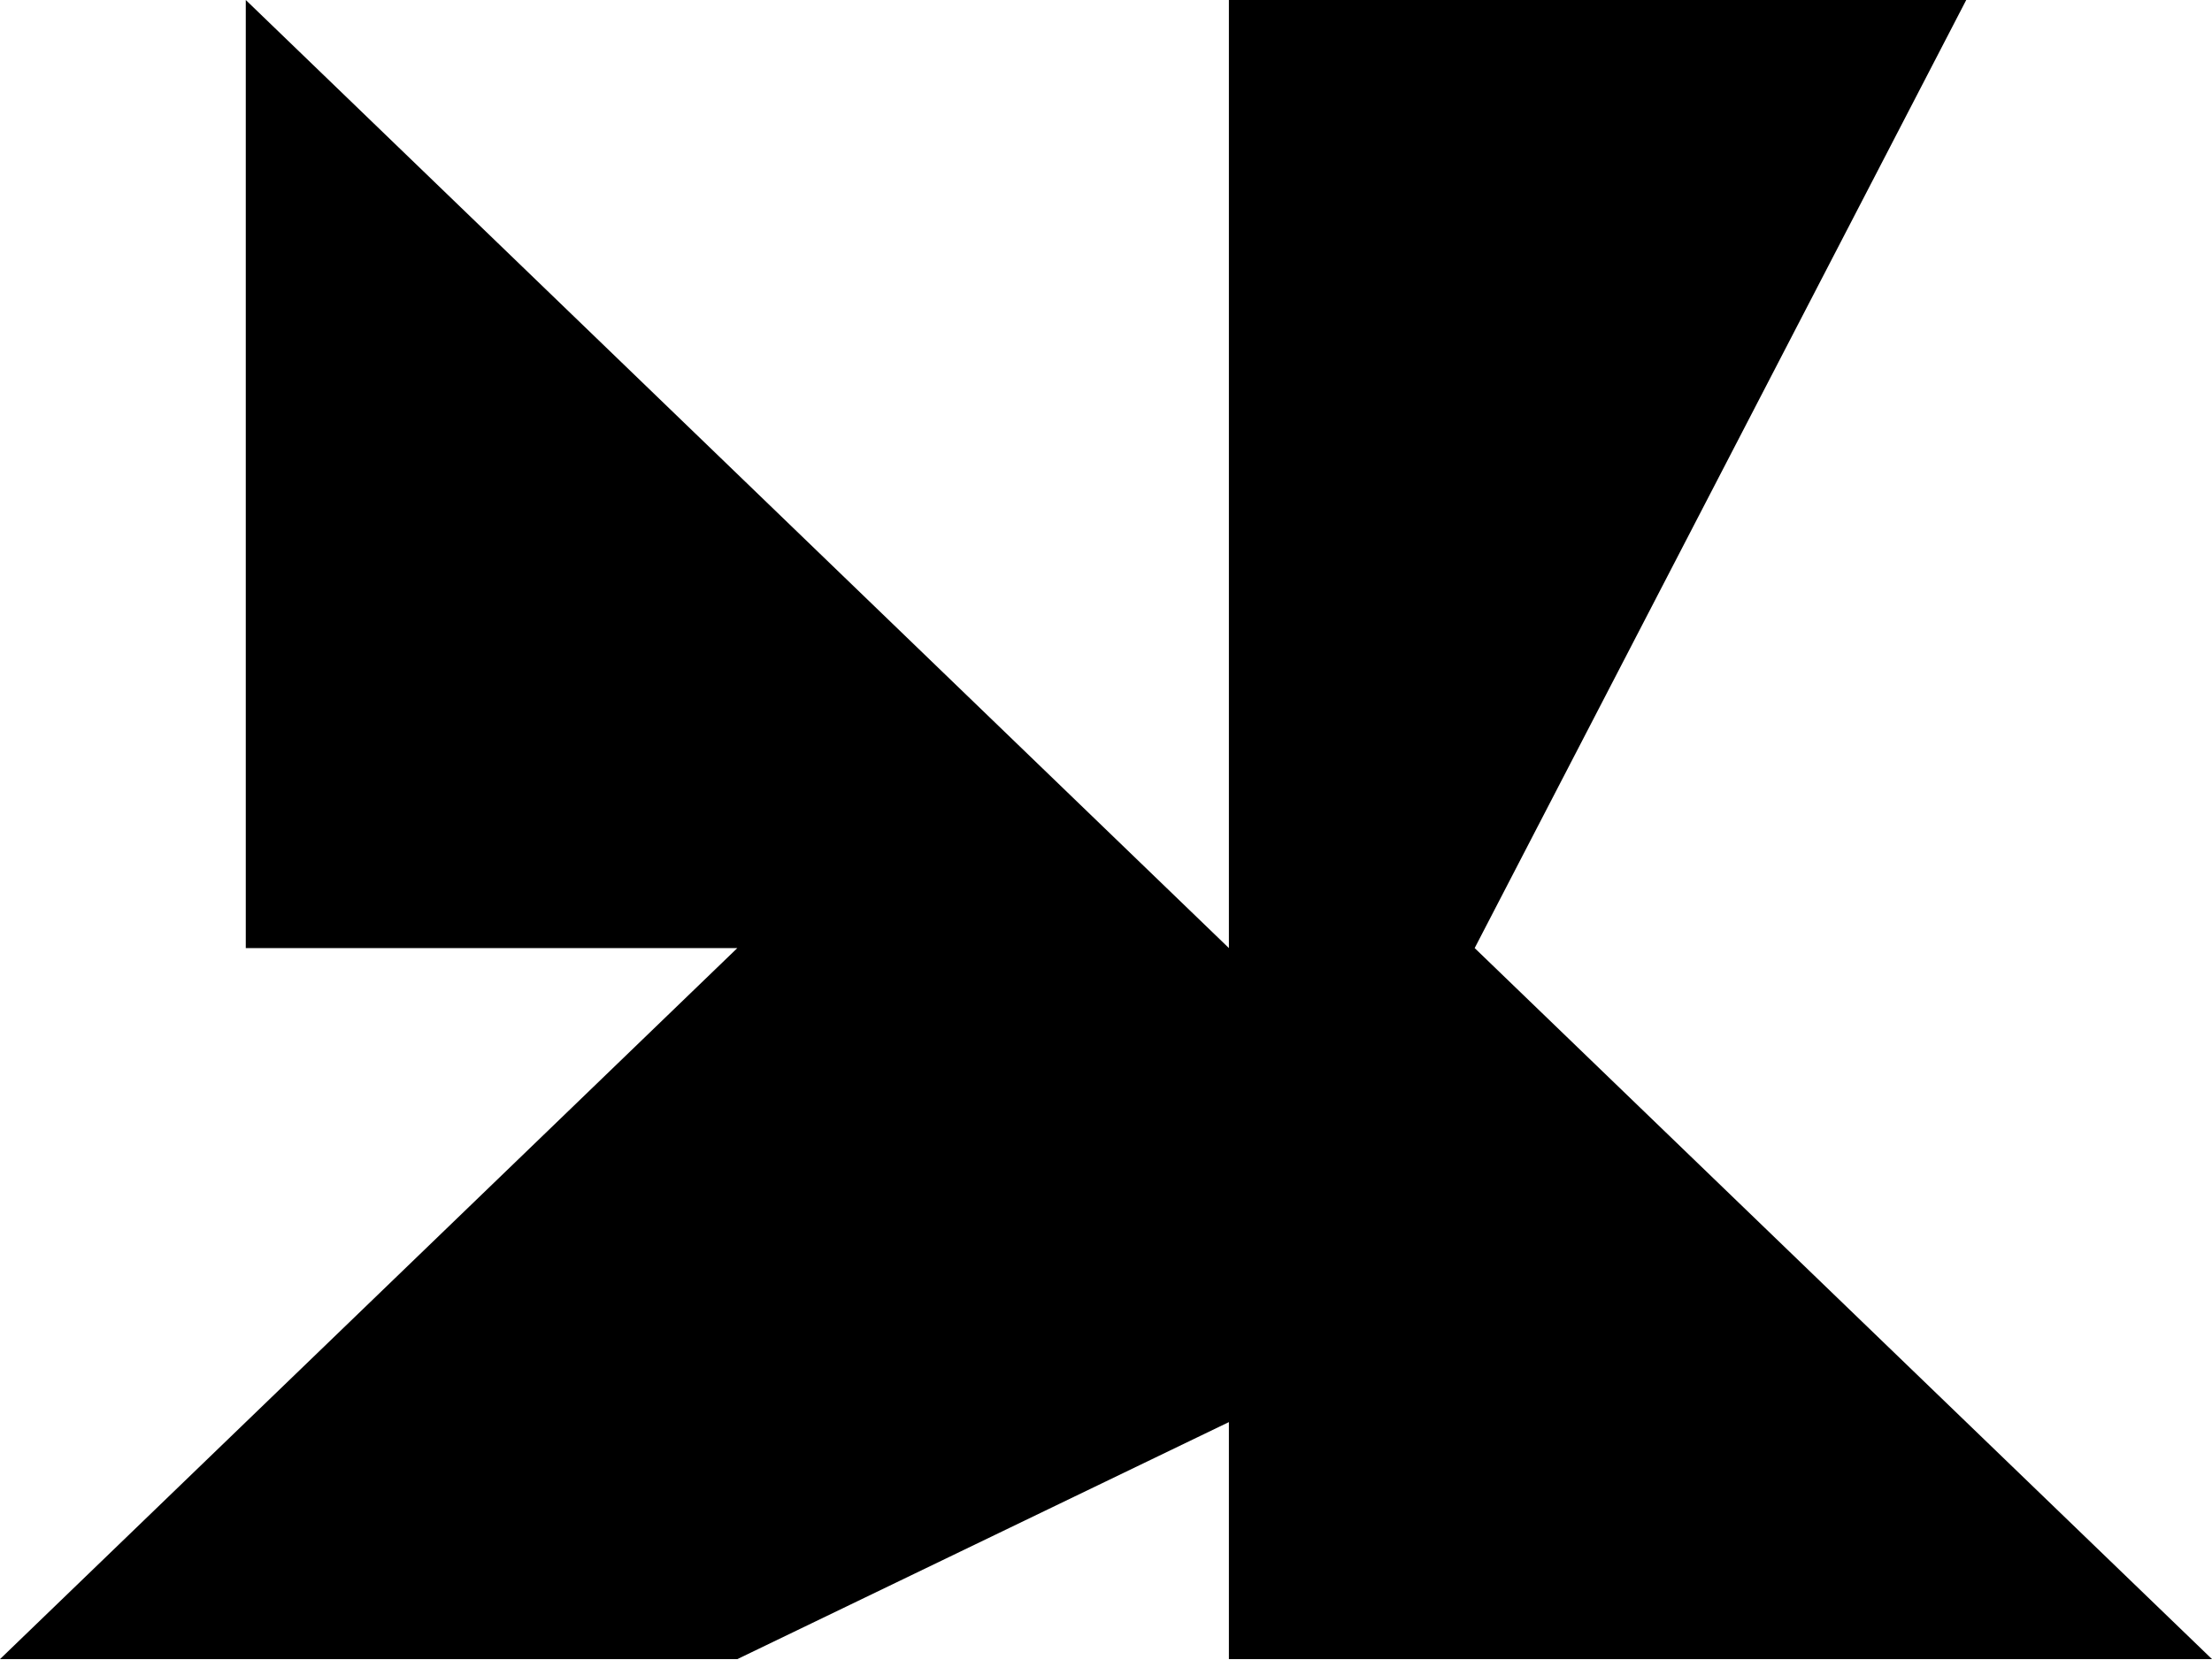
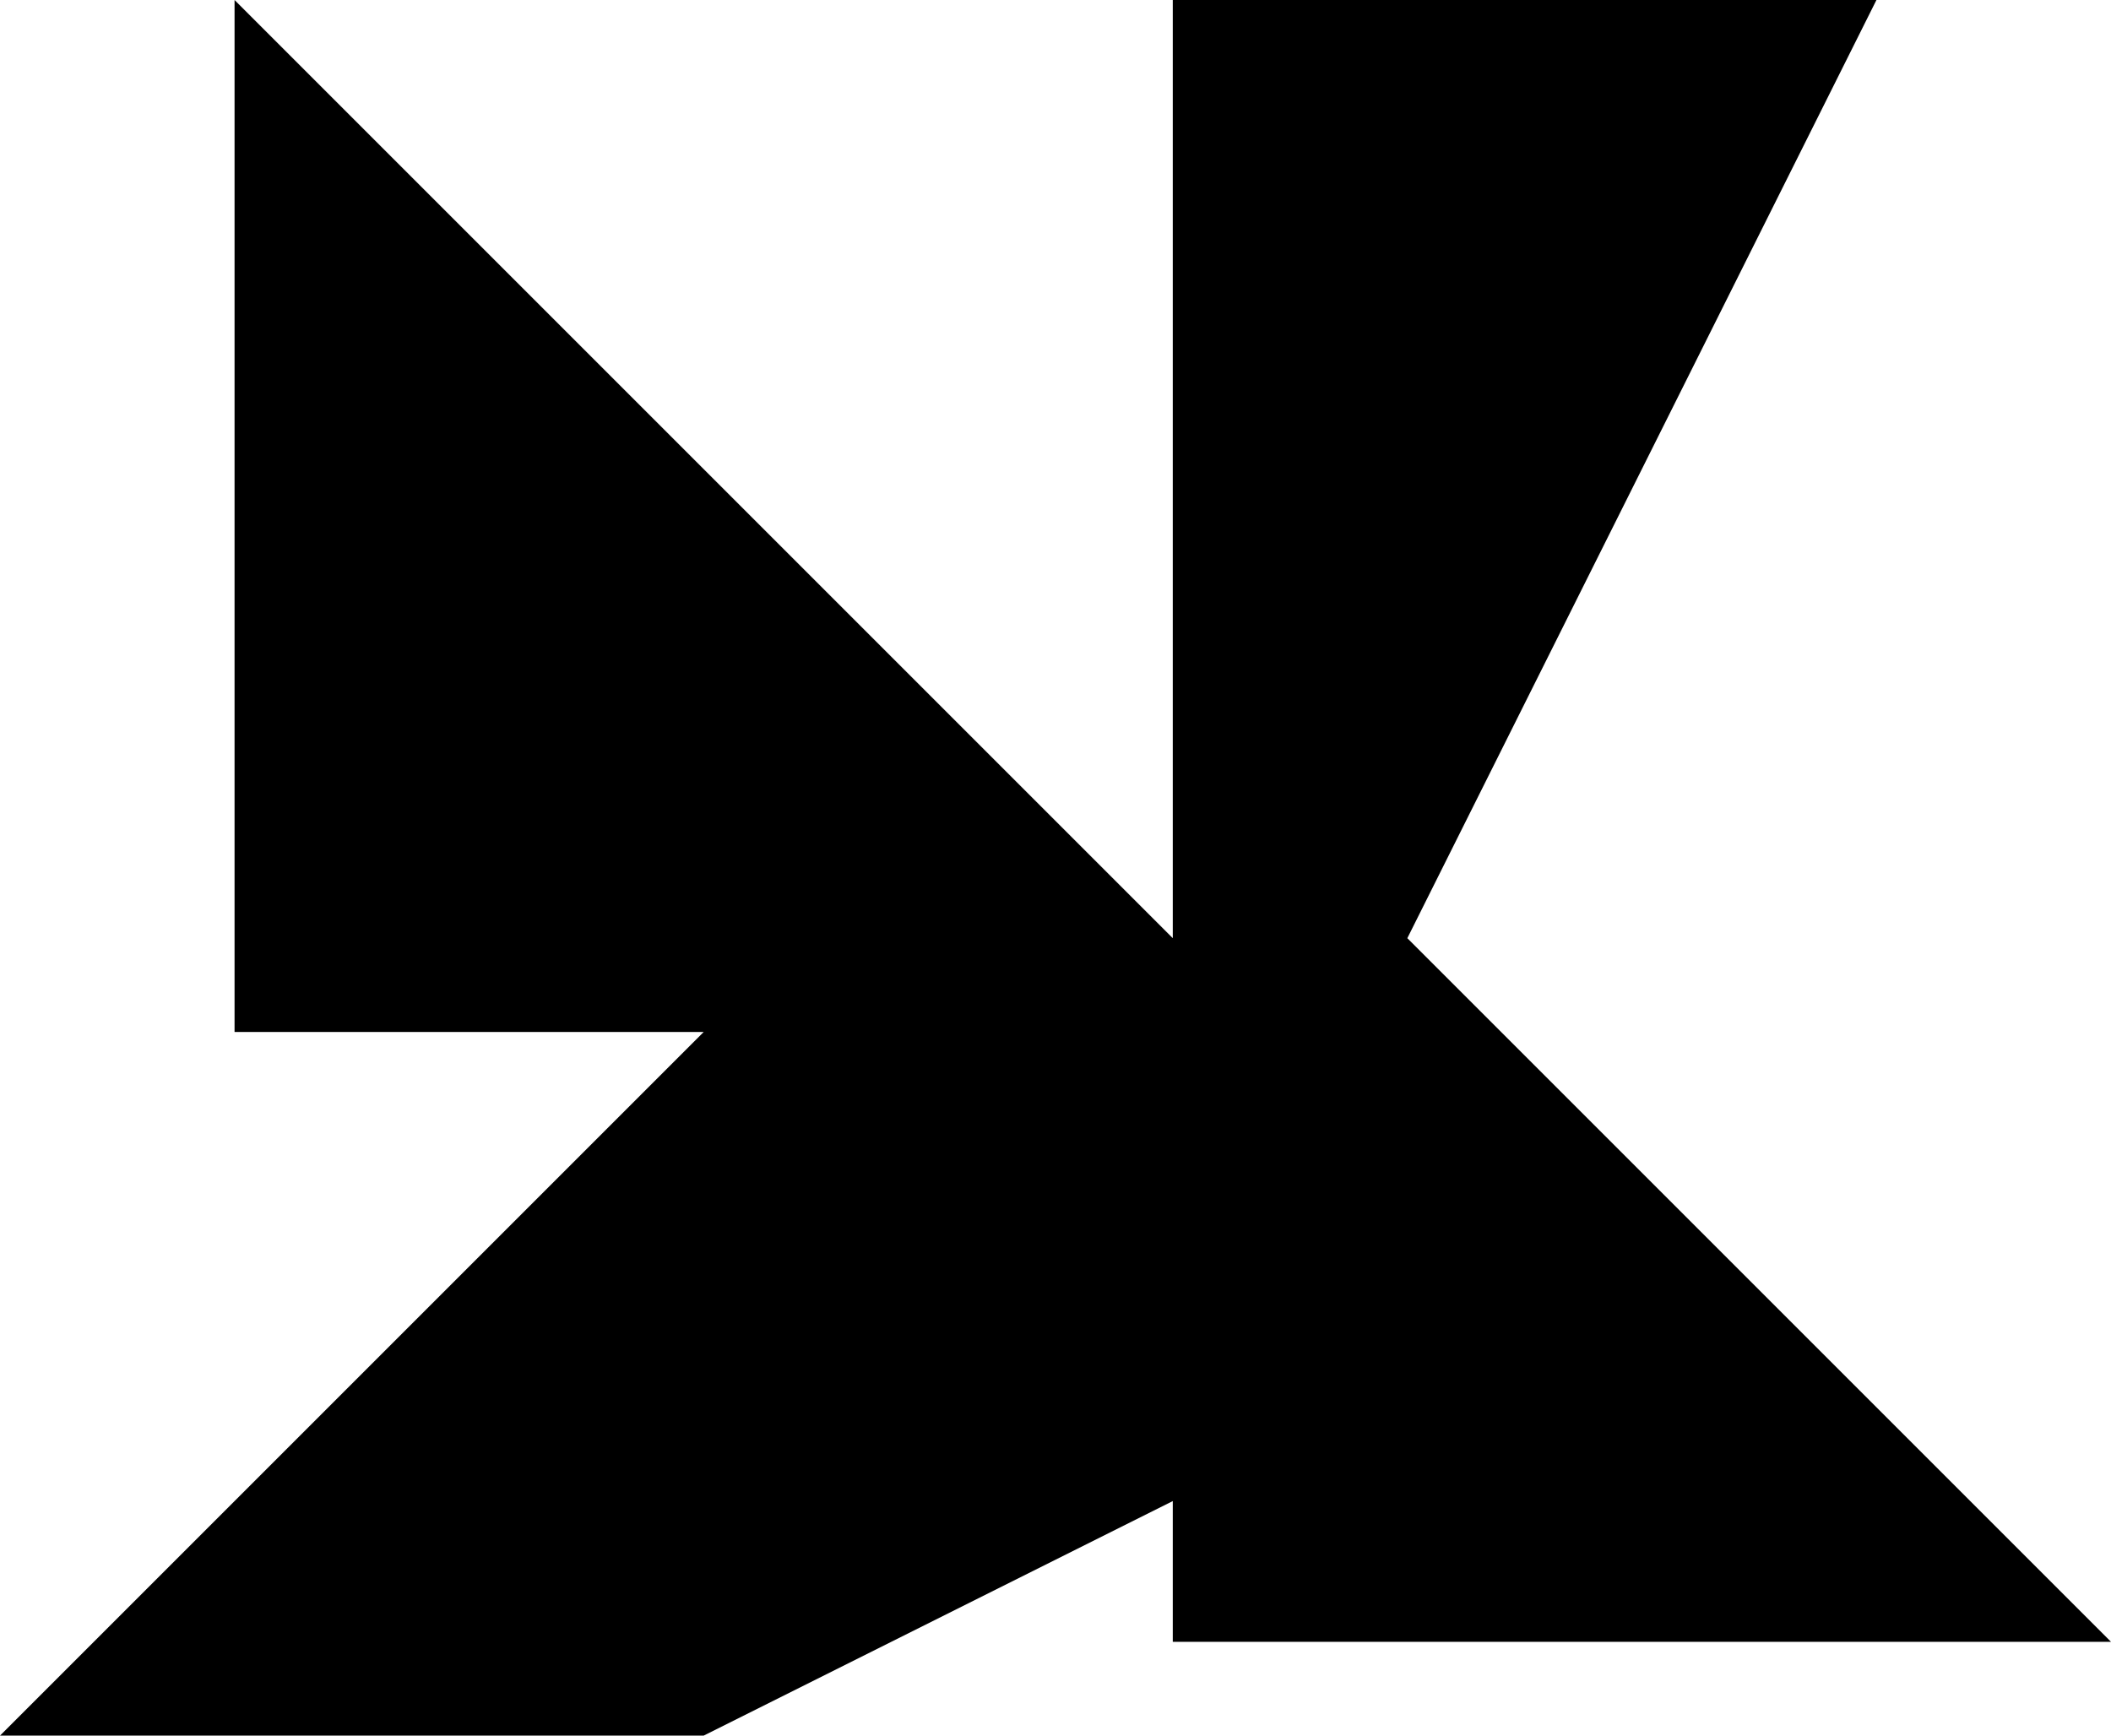
- <svg xmlns="http://www.w3.org/2000/svg" width="423.333mm" height="317.5mm" viewBox="0 0 423.333 317.5" version="1.1" id="svg4504">
+ <svg xmlns="http://www.w3.org/2000/svg" width="45mm" height="37mm" viewBox="0 0 45 37" version="1.1" id="svg4504">
  <defs id="defs4498" />
-   <g id="layer-goose" transform="translate(229.1667,11.25)">
-     <path style="fill:#000000;stroke-width:0" d="M 6.019,260.893 -88.056,306.25 H -229.167 L -88.056,170.179 h -94.074 V -11.25 L 6.019,170.179 V -11.25 H 147.13 L 53.056,170.179 194.167,306.25 H 6.019 Z" id="path-goose" />
+   <g id="layer-goose" transform="translate(40,-130)">
+     <path style="fill:#000000;stroke-width:0" d="m -15,162 -10,5 h -15 l 15,-15 h -10 v -22 l 20,20 V 130 H 0 l -10,20 15,15 h -20 z" id="path-goose" />
  </g>
</svg>
